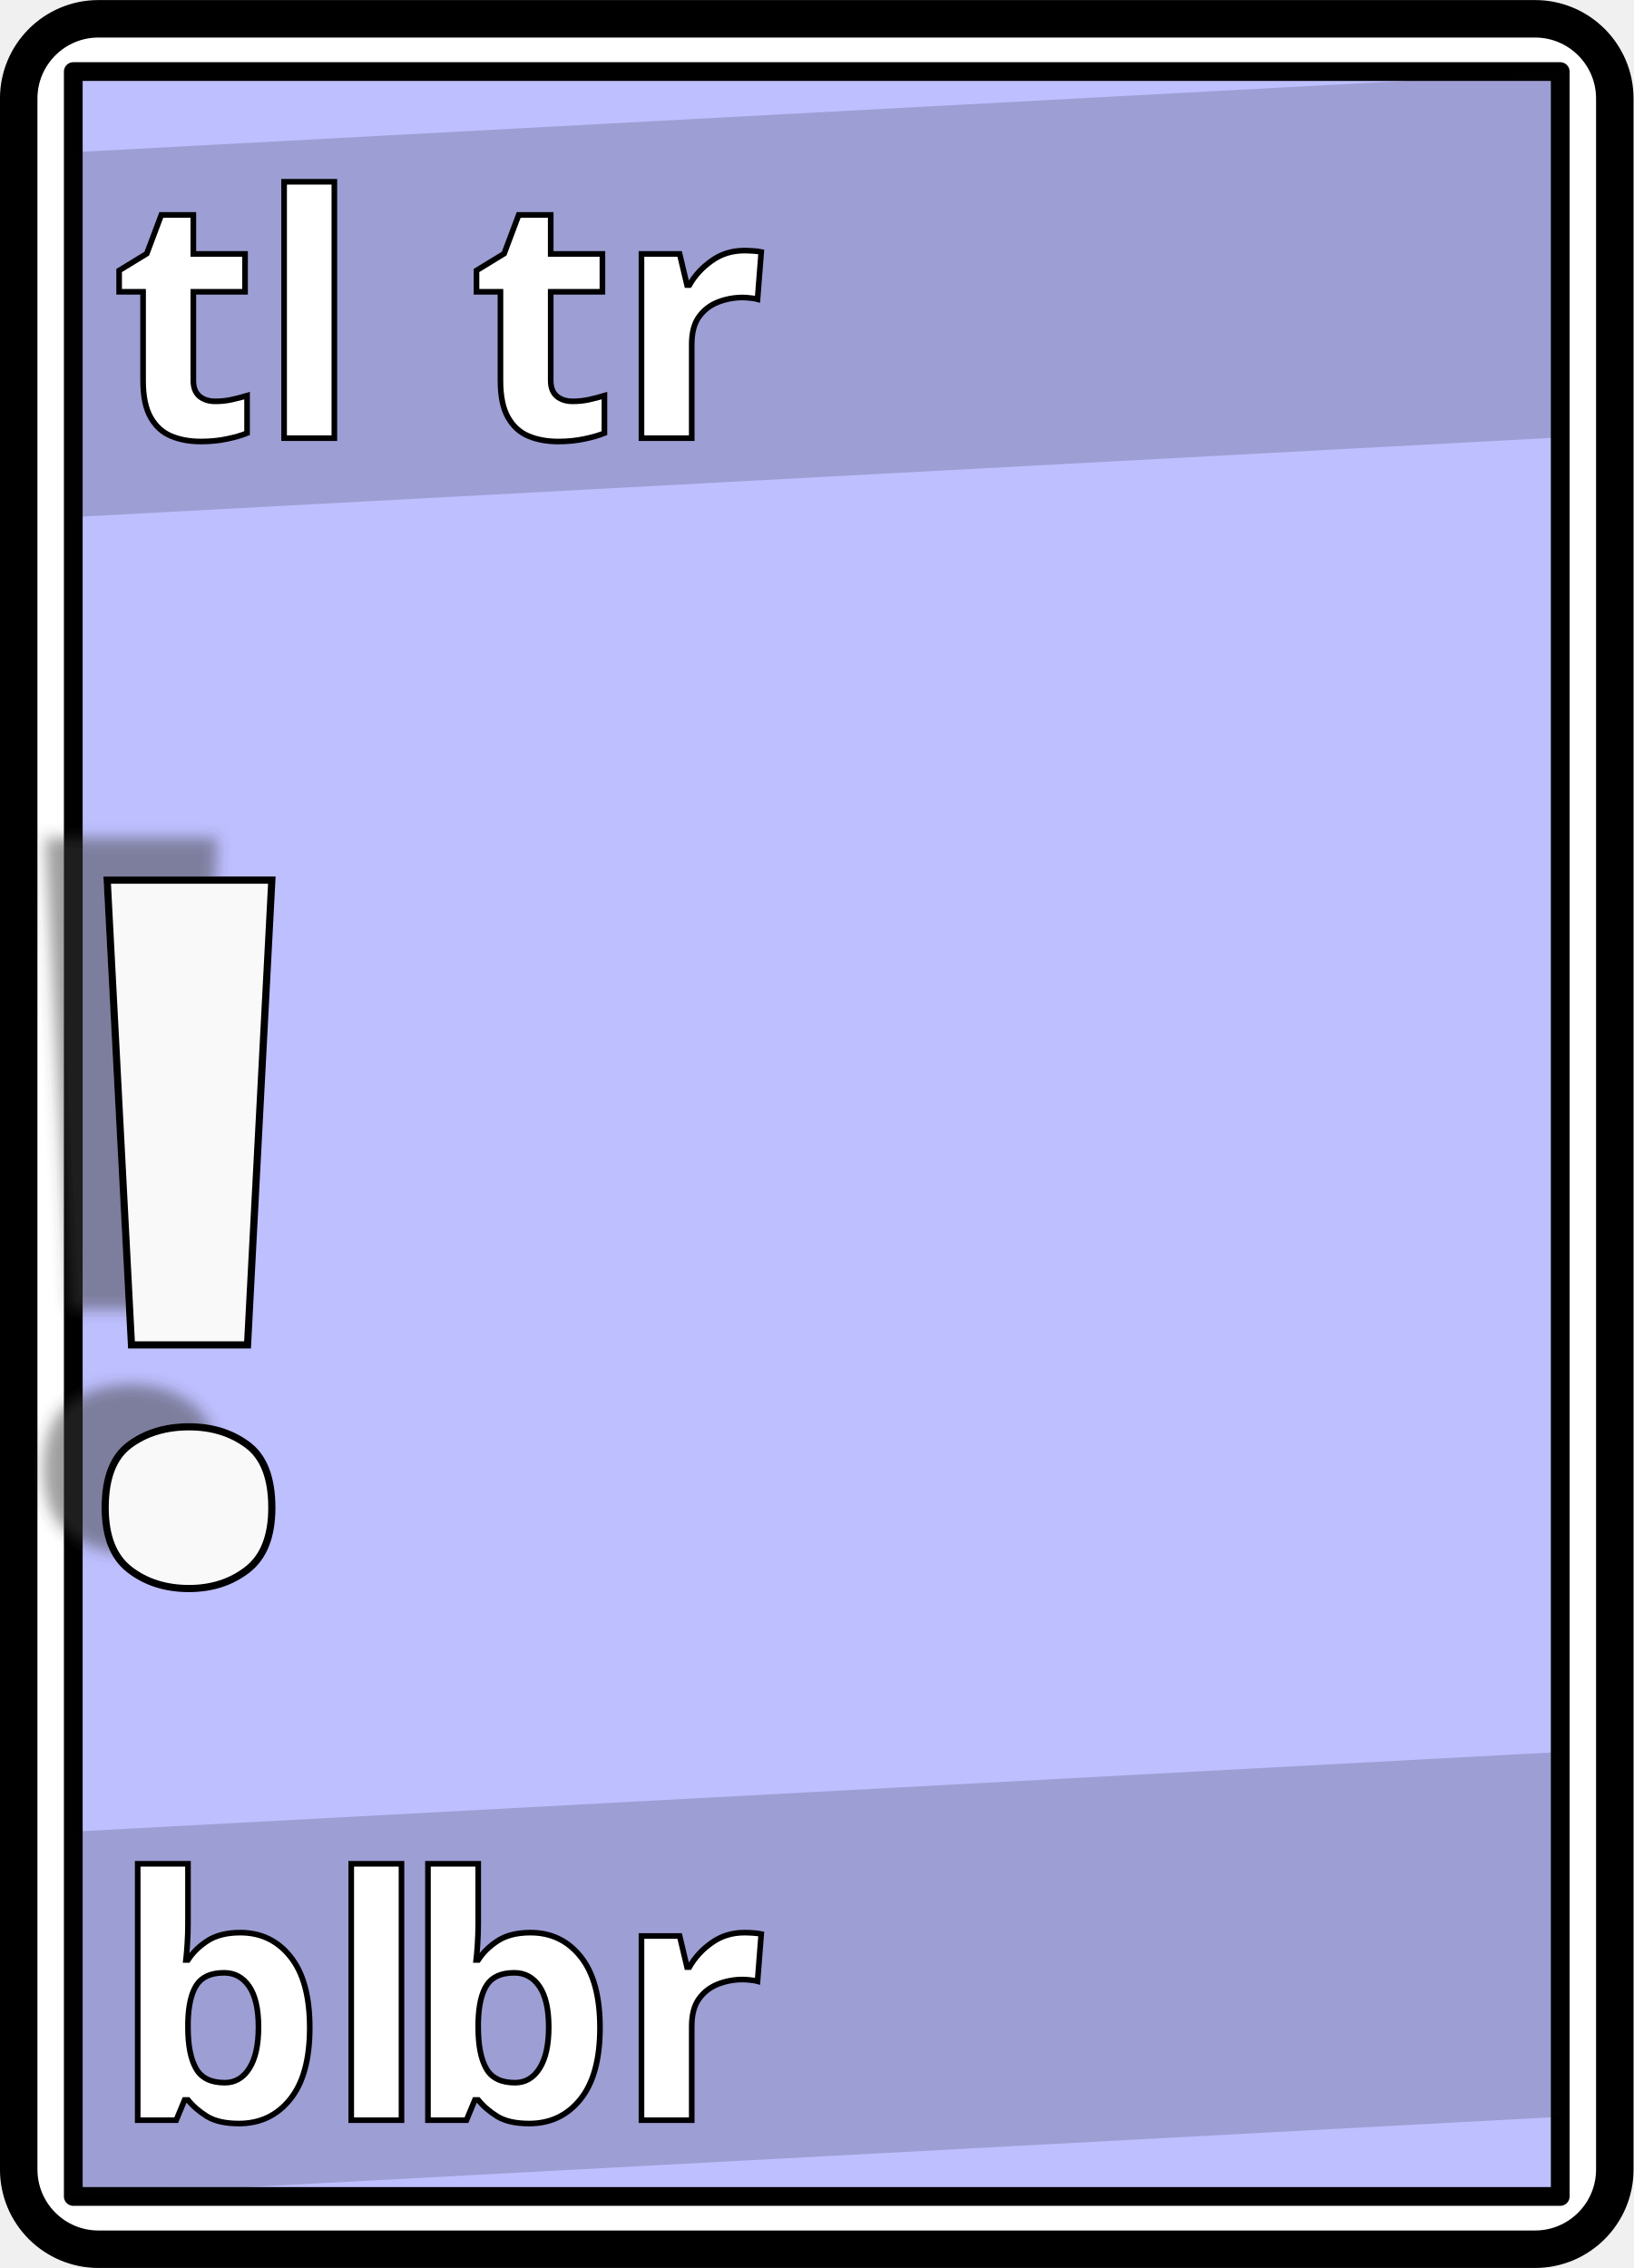
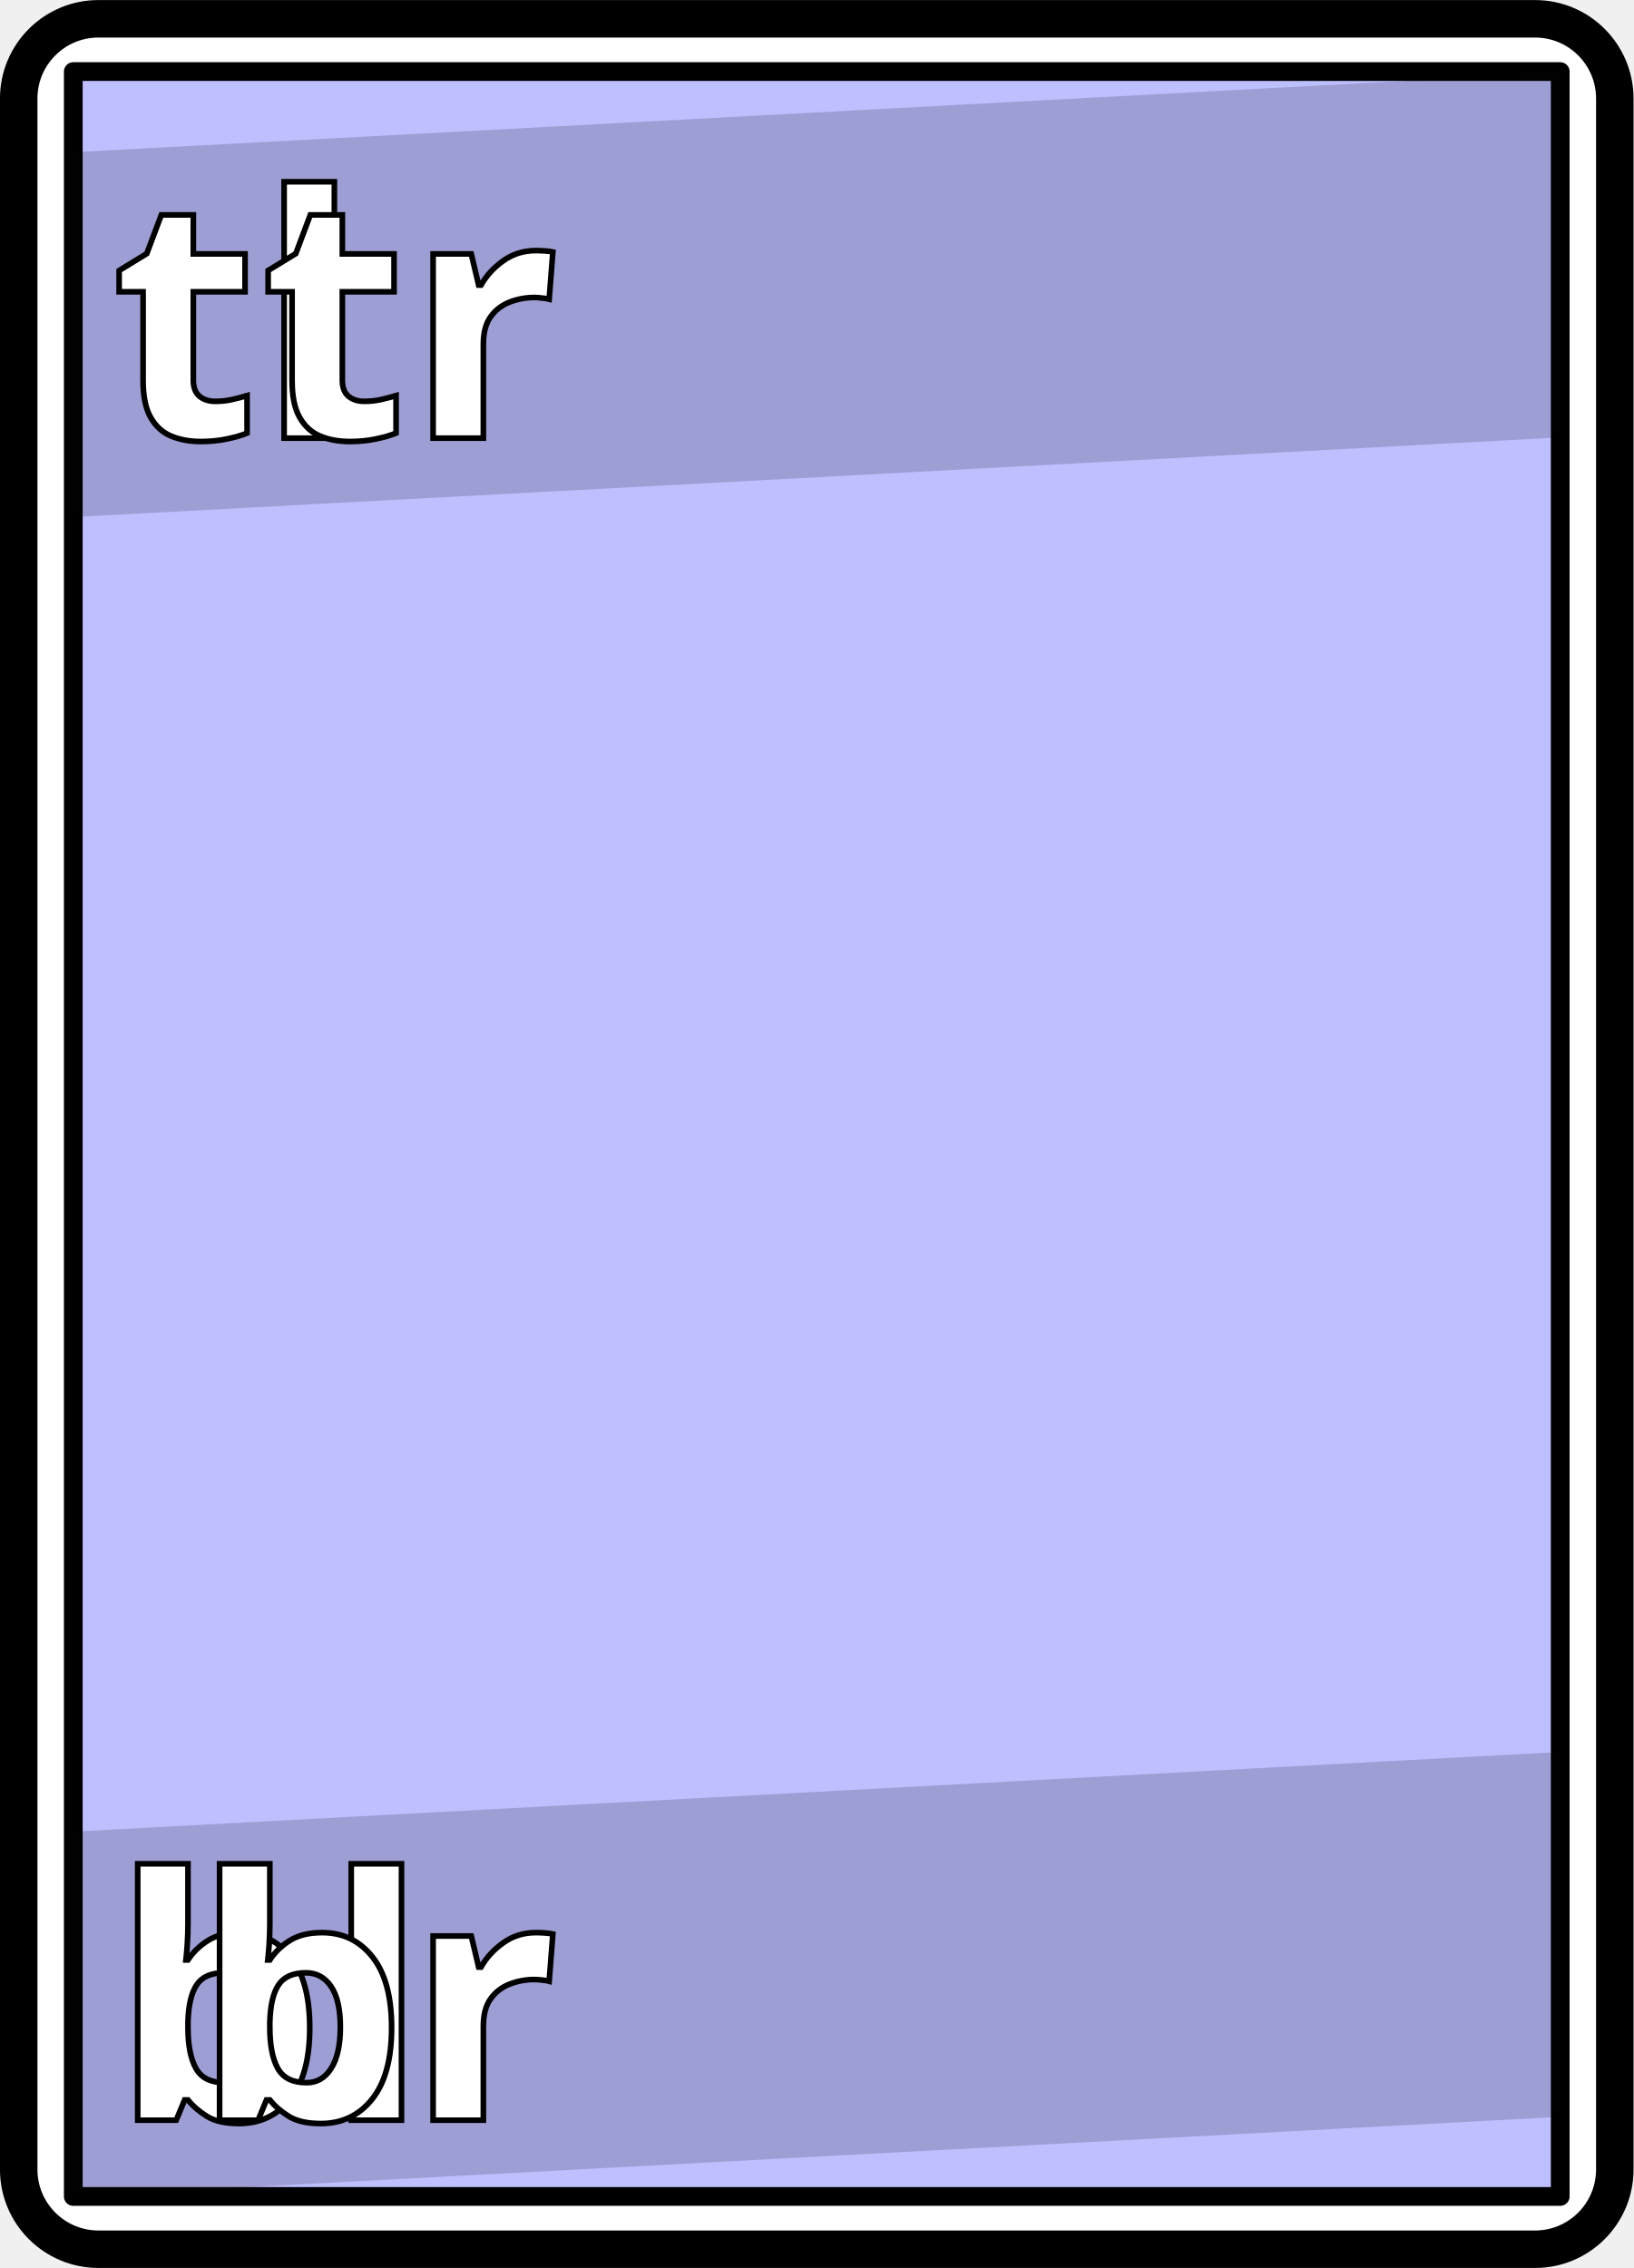
<svg xmlns="http://www.w3.org/2000/svg" width="87.175" height="121.039" id="svg5032" version="1.1">
  <defs id="defs5034">
    <style type="text/css" id="style4">
       @font-face {
           font-family: Komikandy;
           src: url('komikandy.eot');
           src: url('komikandy.eot?#iefix') format('embedded-opentype'),
                url('komikandy.woff') format('woff'),
                url('komikandy.ttf') format('truetype'),
                url('komikandy.svg#komikandyregular') format('svg');
           font-weight: normal;
           font-style: normal;
       }
    </style>
    <filter id="filter3003">
      <feFlood id="feFlood3015" in="SourceGraphic" flood-color="rgb(61,61,61)" flood-opacity="0.497" />
      <feComposite id="feComposite3017" in2="SourceGraphic" operator="in" />
      <feOffset dx="-8.108" dy="-5.405" id="feOffset3013" result="result2" />
      <feGaussianBlur stdDeviation="1" id="feGaussianBlur3005" in="result2" result="result1" />
      <feMerge id="feMerge3007" result="result3">
        <feMergeNode id="feMergeNode3009" in="result1" />
        <feMergeNode id="feMergeNode3011" in="SourceGraphic" />
      </feMerge>
    </filter>
  </defs>
  <g id="layer1" transform="translate(-204.9718,-333.2792)">
    <g id="g5591" transform="matrix(0.3822402,0,0,0.3822402,153.5486,243.2735)">
      <rect ry="11.136" y="238.094" x="137.143" height="311.411" width="222.828" id="border" style="color:#000000;fill:#ffffff;fill-opacity:1;fill-rule:nonzero;stroke:#000000;stroke-width:5.232;stroke-linecap:round;stroke-linejoin:round;stroke-miterlimit:4;stroke-opacity:1;stroke-dasharray:none;stroke-dashoffset:0;marker:none;visibility:visible;display:inline;overflow:visible;enable-background:accumulate" />
      <rect style="color:#000000;fill:#bebfff;fill-opacity:1;fill-rule:nonzero;stroke:#000000;stroke-width:2.616;stroke-linecap:round;stroke-linejoin:round;stroke-miterlimit:4;stroke-opacity:1;stroke-dasharray:none;stroke-dashoffset:0;marker:none;visibility:visible;display:inline;overflow:visible;enable-background:accumulate" id="bg_rect" width="207.59" height="296.675" x="144.762" y="245.462" ry="0" />
-       <text id="center_text" y="455.494" x="248.597" style="font-size:136.04px;font-style:normal;font-variant:normal;font-weight:normal;font-stretch:normal;text-align:center;line-height:125%;letter-spacing:0px;word-spacing:0px;text-anchor:middle;fill:#f9f9f9;fill-opacity:1;stroke:#000000;stroke-width:1;filter:url(#filter3003);font-family:Helvetica Neue;-inkscape-font-specification:Helvetica Neue" xml:space="preserve">
-         <tspan style="font-size:136.04px;font-style:normal;font-variant:normal;font-weight:bold;font-stretch:normal;text-align:center;text-anchor:middle;fill:#f9f9f9;stroke:#000000;stroke-width:1;font-family:Komikandy;-inkscape-font-specification:Komikandy Bold" y="455.494" x="248.597" id="center">n!</tspan>
-       </text>
      <path style="color:#000000;fill:#060606;stroke:none;stroke-width:1;stroke-linecap:round;stroke-linejoin:round;stroke-miterlimit:4;stroke-opacity:1;stroke-dasharray:none;stroke-dashoffset:0;marker:none;visibility:visible;display:inline;overflow:visible;enable-background:accumulate;fill-opacity:0.178" d="M 83.25 3.875 L 3.906 8.125 L 3.906 27.594 L 83.25 23.344 L 83.25 3.875 z " transform="matrix(2.616156,0,0,2.616156,134.5312,235.4688)" id="rect3787" />
-       <text id="tl_text" y="296.644" x="150.086" style="font-size:52.323px;font-style:normal;font-variant:normal;font-weight:normal;font-stretch:normal;text-align:start;line-height:125%;letter-spacing:0px;word-spacing:0px;text-anchor:start;fill:#ffffff;fill-opacity:1;stroke:#000000;stroke-width:0.785;stroke-miterlimit:4;stroke-dasharray:none;font-family:Helvetica Neue;-inkscape-font-specification:Helvetica Neue" xml:space="preserve">
-         <tspan style="font-size:47.091px;font-style:normal;font-variant:normal;font-weight:bold;font-stretch:normal;text-align:start;text-anchor:start;fill:#ffffff;stroke:#000000;stroke-width:0.785;stroke-miterlimit:4;stroke-dasharray:none;font-family:Komikandy;-inkscape-font-specification:Komikandy Bold" y="296.644" x="150.086" id="top-left">tl</tspan>
-       </text>
      <path id="path3794" d="m 144.751,542.137 207.576,-11.119 0,-50.933 -207.576,11.119 0,50.933 z" style="color:#000000;fill:#060606;stroke:none;stroke-width:2.616;stroke-linecap:round;stroke-linejoin:round;stroke-miterlimit:4;stroke-opacity:1;stroke-dasharray:none;stroke-dashoffset:0;marker:none;visibility:visible;display:inline;overflow:visible;enable-background:accumulate;fill-opacity:0.178" />
-       <text xml:space="preserve" style="font-size:52.323px;font-style:normal;font-variant:normal;font-weight:normal;font-stretch:normal;text-align:start;line-height:125%;letter-spacing:0px;word-spacing:0px;text-anchor:start;fill:#ffffff;fill-opacity:1;stroke:#000000;stroke-width:0.785;stroke-miterlimit:4;stroke-dasharray:none;font-family:Helvetica Neue;-inkscape-font-specification:Helvetica Neue" x="150.086" y="531.488" id="bl_text">
-         <tspan id="bottom-left" x="150.086" y="531.488" style="font-size:47.091px;font-style:normal;font-variant:normal;font-weight:bold;font-stretch:normal;text-align:start;text-anchor:start;fill:#ffffff;stroke:#000000;stroke-width:0.785;stroke-miterlimit:4;stroke-dasharray:none;font-family:Komikandy;-inkscape-font-specification:Komikandy Bold">bl</tspan>
-       </text>
-       <text xml:space="preserve" style="font-size:52.323px;font-style:normal;font-variant:normal;font-weight:normal;font-stretch:normal;text-align:end;line-height:125%;letter-spacing:0px;word-spacing:0px;text-anchor:end;fill:#ffffff;fill-opacity:1;stroke:#000000;stroke-width:0.785;stroke-miterlimit:4;stroke-dasharray:none;font-family:Helvetica Neue;-inkscape-font-specification:Helvetica Neue" x="343.615" y="296.644" id="tr_text">
-         <tspan id="top-right" x="343.615" y="296.644" style="font-size:47.091px;font-style:normal;font-variant:normal;font-weight:bold;font-stretch:normal;text-align:end;text-anchor:end;fill:#ffffff;stroke:#000000;stroke-width:0.785;stroke-miterlimit:4;stroke-dasharray:none;font-family:Komikandy;-inkscape-font-specification:Komikandy Bold">tr</tspan>
-       </text>
-       <text id="br_text" y="531.488" x="343.615" style="font-size:52.323px;font-style:normal;font-variant:normal;font-weight:normal;font-stretch:normal;text-align:end;line-height:125%;letter-spacing:0px;word-spacing:0px;text-anchor:end;fill:#ffffff;fill-opacity:1;stroke:#000000;stroke-width:0.785;stroke-miterlimit:4;stroke-dasharray:none;font-family:Helvetica Neue;-inkscape-font-specification:Helvetica Neue" xml:space="preserve">
-         <tspan style="font-size:47.091px;font-style:normal;font-variant:normal;font-weight:bold;font-stretch:normal;text-align:end;text-anchor:end;fill:#ffffff;stroke:#000000;stroke-width:0.785;stroke-miterlimit:4;stroke-dasharray:none;font-family:Komikandy;-inkscape-font-specification:Komikandy Bold" y="531.488" x="343.615" id="bottom-right">br</tspan>
-       </text>
+       <g id="g3015">
+         <text xml:space="preserve" style="font-size:136.04px;font-style:normal;font-variant:normal;font-weight:normal;font-stretch:normal;text-align:center;line-height:125%;letter-spacing:0px;word-spacing:0px;text-anchor:middle;fill:#f9f9f9;fill-opacity:1;stroke:#000000;stroke-width:1;font-family:Helvetica Neue;-inkscape-font-specification:Helvetica Neue;filter:url(#filter3003)" x="248.597" y="455.494" id="center_text">
+           <tspan id="center" x="248.597" y="455.494" style="font-size:136.04px;font-style:normal;font-variant:normal;font-weight:bold;font-stretch:normal;text-align:center;text-anchor:middle;fill:#f9f9f9;stroke:#000000;stroke-width:1;font-family:Komikandy;-inkscape-font-specification:Komikandy Bold">n!</tspan>
+         </text>
+         <text xml:space="preserve" style="font-size:52.323px;font-style:normal;font-variant:normal;font-weight:normal;font-stretch:normal;text-align:start;line-height:125%;letter-spacing:0px;word-spacing:0px;text-anchor:start;fill:#ffffff;fill-opacity:1;stroke:#000000;stroke-width:0.785;stroke-miterlimit:4;stroke-dasharray:none;font-family:Helvetica Neue;-inkscape-font-specification:Helvetica Neue" x="150.086" y="296.644" id="tl_text">
+           <tspan id="top-left" x="150.086" y="296.644" style="font-size:47.091px;font-style:normal;font-variant:normal;font-weight:bold;font-stretch:normal;text-align:start;text-anchor:start;fill:#ffffff;stroke:#000000;stroke-width:0.785;stroke-miterlimit:4;stroke-dasharray:none;font-family:Komikandy;-inkscape-font-specification:Komikandy Bold">tl</tspan>
+         </text>
+         <text id="bl_text" y="531.488" x="150.086" style="font-size:52.323px;font-style:normal;font-variant:normal;font-weight:normal;font-stretch:normal;text-align:start;line-height:125%;letter-spacing:0px;word-spacing:0px;text-anchor:start;fill:#ffffff;fill-opacity:1;stroke:#000000;stroke-width:0.785;stroke-miterlimit:4;stroke-dasharray:none;font-family:Helvetica Neue;-inkscape-font-specification:Helvetica Neue" xml:space="preserve">
+           <tspan style="font-size:47.091px;font-style:normal;font-variant:normal;font-weight:bold;font-stretch:normal;text-align:start;text-anchor:start;fill:#ffffff;stroke:#000000;stroke-width:0.785;stroke-miterlimit:4;stroke-dasharray:none;font-family:Komikandy;-inkscape-font-specification:Komikandy Bold" y="531.488" x="150.086" id="bottom-left">bl</tspan>
+         </text>
+         <text id="tr_text" y="296.644" x="343.615" style="font-size:52.323px;font-style:normal;font-variant:normal;font-weight:normal;font-stretch:normal;text-align:end;line-height:125%;letter-spacing:0px;word-spacing:0px;text-anchor:end;fill:#ffffff;fill-opacity:1;stroke:#000000;stroke-width:0.785;stroke-miterlimit:4;stroke-dasharray:none;font-family:Helvetica Neue;-inkscape-font-specification:Helvetica Neue" xml:space="preserve">
+           <tspan style="font-size:47.091px;font-style:normal;font-variant:normal;font-weight:bold;font-stretch:normal;text-align:end;text-anchor:end;fill:#ffffff;stroke:#000000;stroke-width:0.785;stroke-miterlimit:4;stroke-dasharray:none;font-family:Komikandy;-inkscape-font-specification:Komikandy Bold" y="296.644" x="343.615" id="top-right">tr</tspan>
+         </text>
+         <text xml:space="preserve" style="font-size:52.323px;font-style:normal;font-variant:normal;font-weight:normal;font-stretch:normal;text-align:end;line-height:125%;letter-spacing:0px;word-spacing:0px;text-anchor:end;fill:#ffffff;fill-opacity:1;stroke:#000000;stroke-width:0.785;stroke-miterlimit:4;stroke-dasharray:none;font-family:Helvetica Neue;-inkscape-font-specification:Helvetica Neue" x="343.615" y="531.488" id="br_text">
+           <tspan id="bottom-right" x="343.615" y="531.488" style="font-size:47.091px;font-style:normal;font-variant:normal;font-weight:bold;font-stretch:normal;text-align:end;text-anchor:end;fill:#ffffff;stroke:#000000;stroke-width:0.785;stroke-miterlimit:4;stroke-dasharray:none;font-family:Komikandy;-inkscape-font-specification:Komikandy Bold">br</tspan>
+         </text>
+       </g>
      <rect ry="0" y="245.462" x="144.762" height="296.675" width="207.59" id="empty_bg" fill="black" opacity="0" style="color:#000000;stroke:#000000;stroke-width:2.616;stroke-linecap:round;stroke-linejoin:round;stroke-miterlimit:4;stroke-opacity:1;stroke-dasharray:none;stroke-dashoffset:0;marker:none;visibility:visible;display:inline;overflow:visible;enable-background:accumulate" />
    </g>
    <flowRoot xml:space="preserve" id="flowRoot3003" style="font-size:36px;font-style:normal;font-variant:normal;font-weight:normal;font-stretch:normal;text-align:start;line-height:125%;letter-spacing:0px;word-spacing:0px;text-anchor:start;fill:#000000;fill-opacity:1;stroke:none;font-family:Candice;-inkscape-font-specification:Candice" transform="translate(136.1562,237.0938)">
      <flowRegion id="flowRegion3005">
        <rect id="rect3007" width="42.614" height="62.54" x="-59.975" y="248.104" style="font-size:36px;font-style:normal;font-variant:normal;font-weight:normal;font-stretch:normal;font-family:Candice;-inkscape-font-specification:Candice" />
      </flowRegion>
      <flowPara id="flowPara3009" />
    </flowRoot>
    <flowRoot xml:space="preserve" id="flowRoot3011" style="font-size:11px;font-style:normal;font-variant:normal;font-weight:normal;font-stretch:normal;text-align:start;line-height:125%;letter-spacing:0px;word-spacing:0px;text-anchor:start;fill:#000000;fill-opacity:1;stroke:none;font-family:Helvetica Neue;-inkscape-font-specification:Helvetica Neue" transform="translate(136.1562,237.0938)">
      <flowRegion id="flowRegion3013">
        <rect id="rect3015" width="32.355" height="55.24" x="-53.267" y="254.023" />
      </flowRegion>
      <flowPara id="flowPara3017" />
    </flowRoot>
  </g>
</svg>
